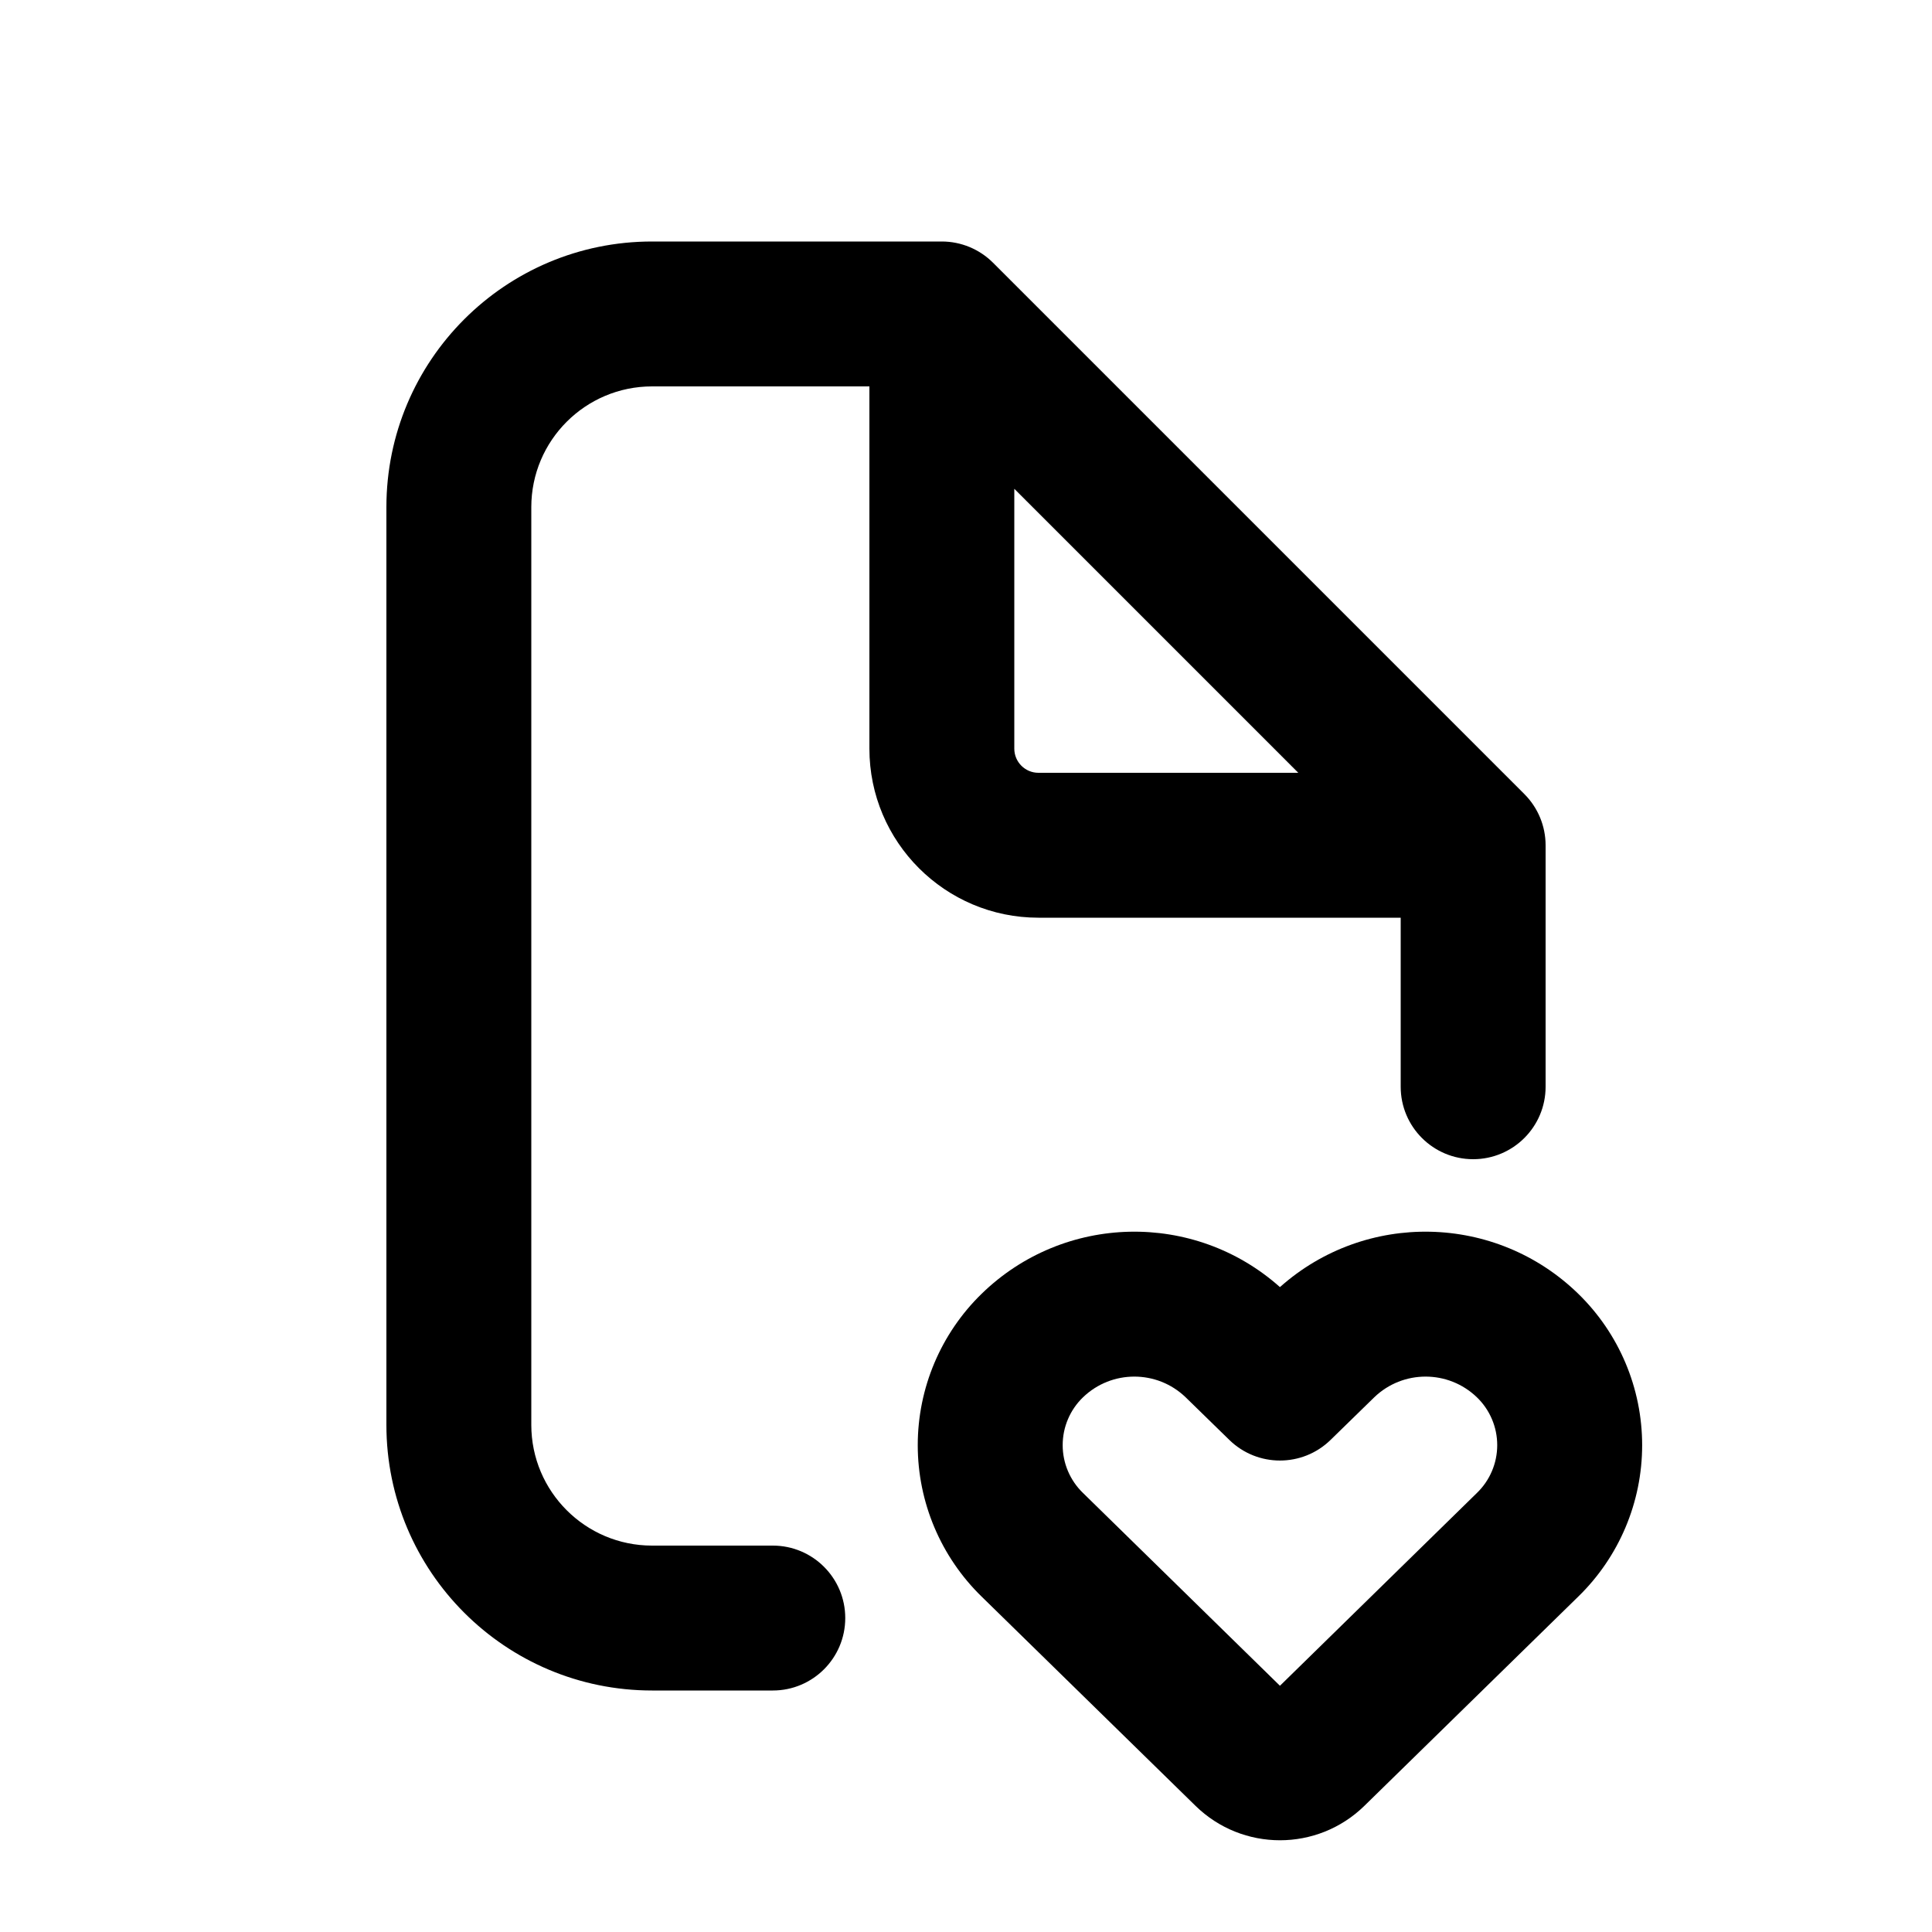
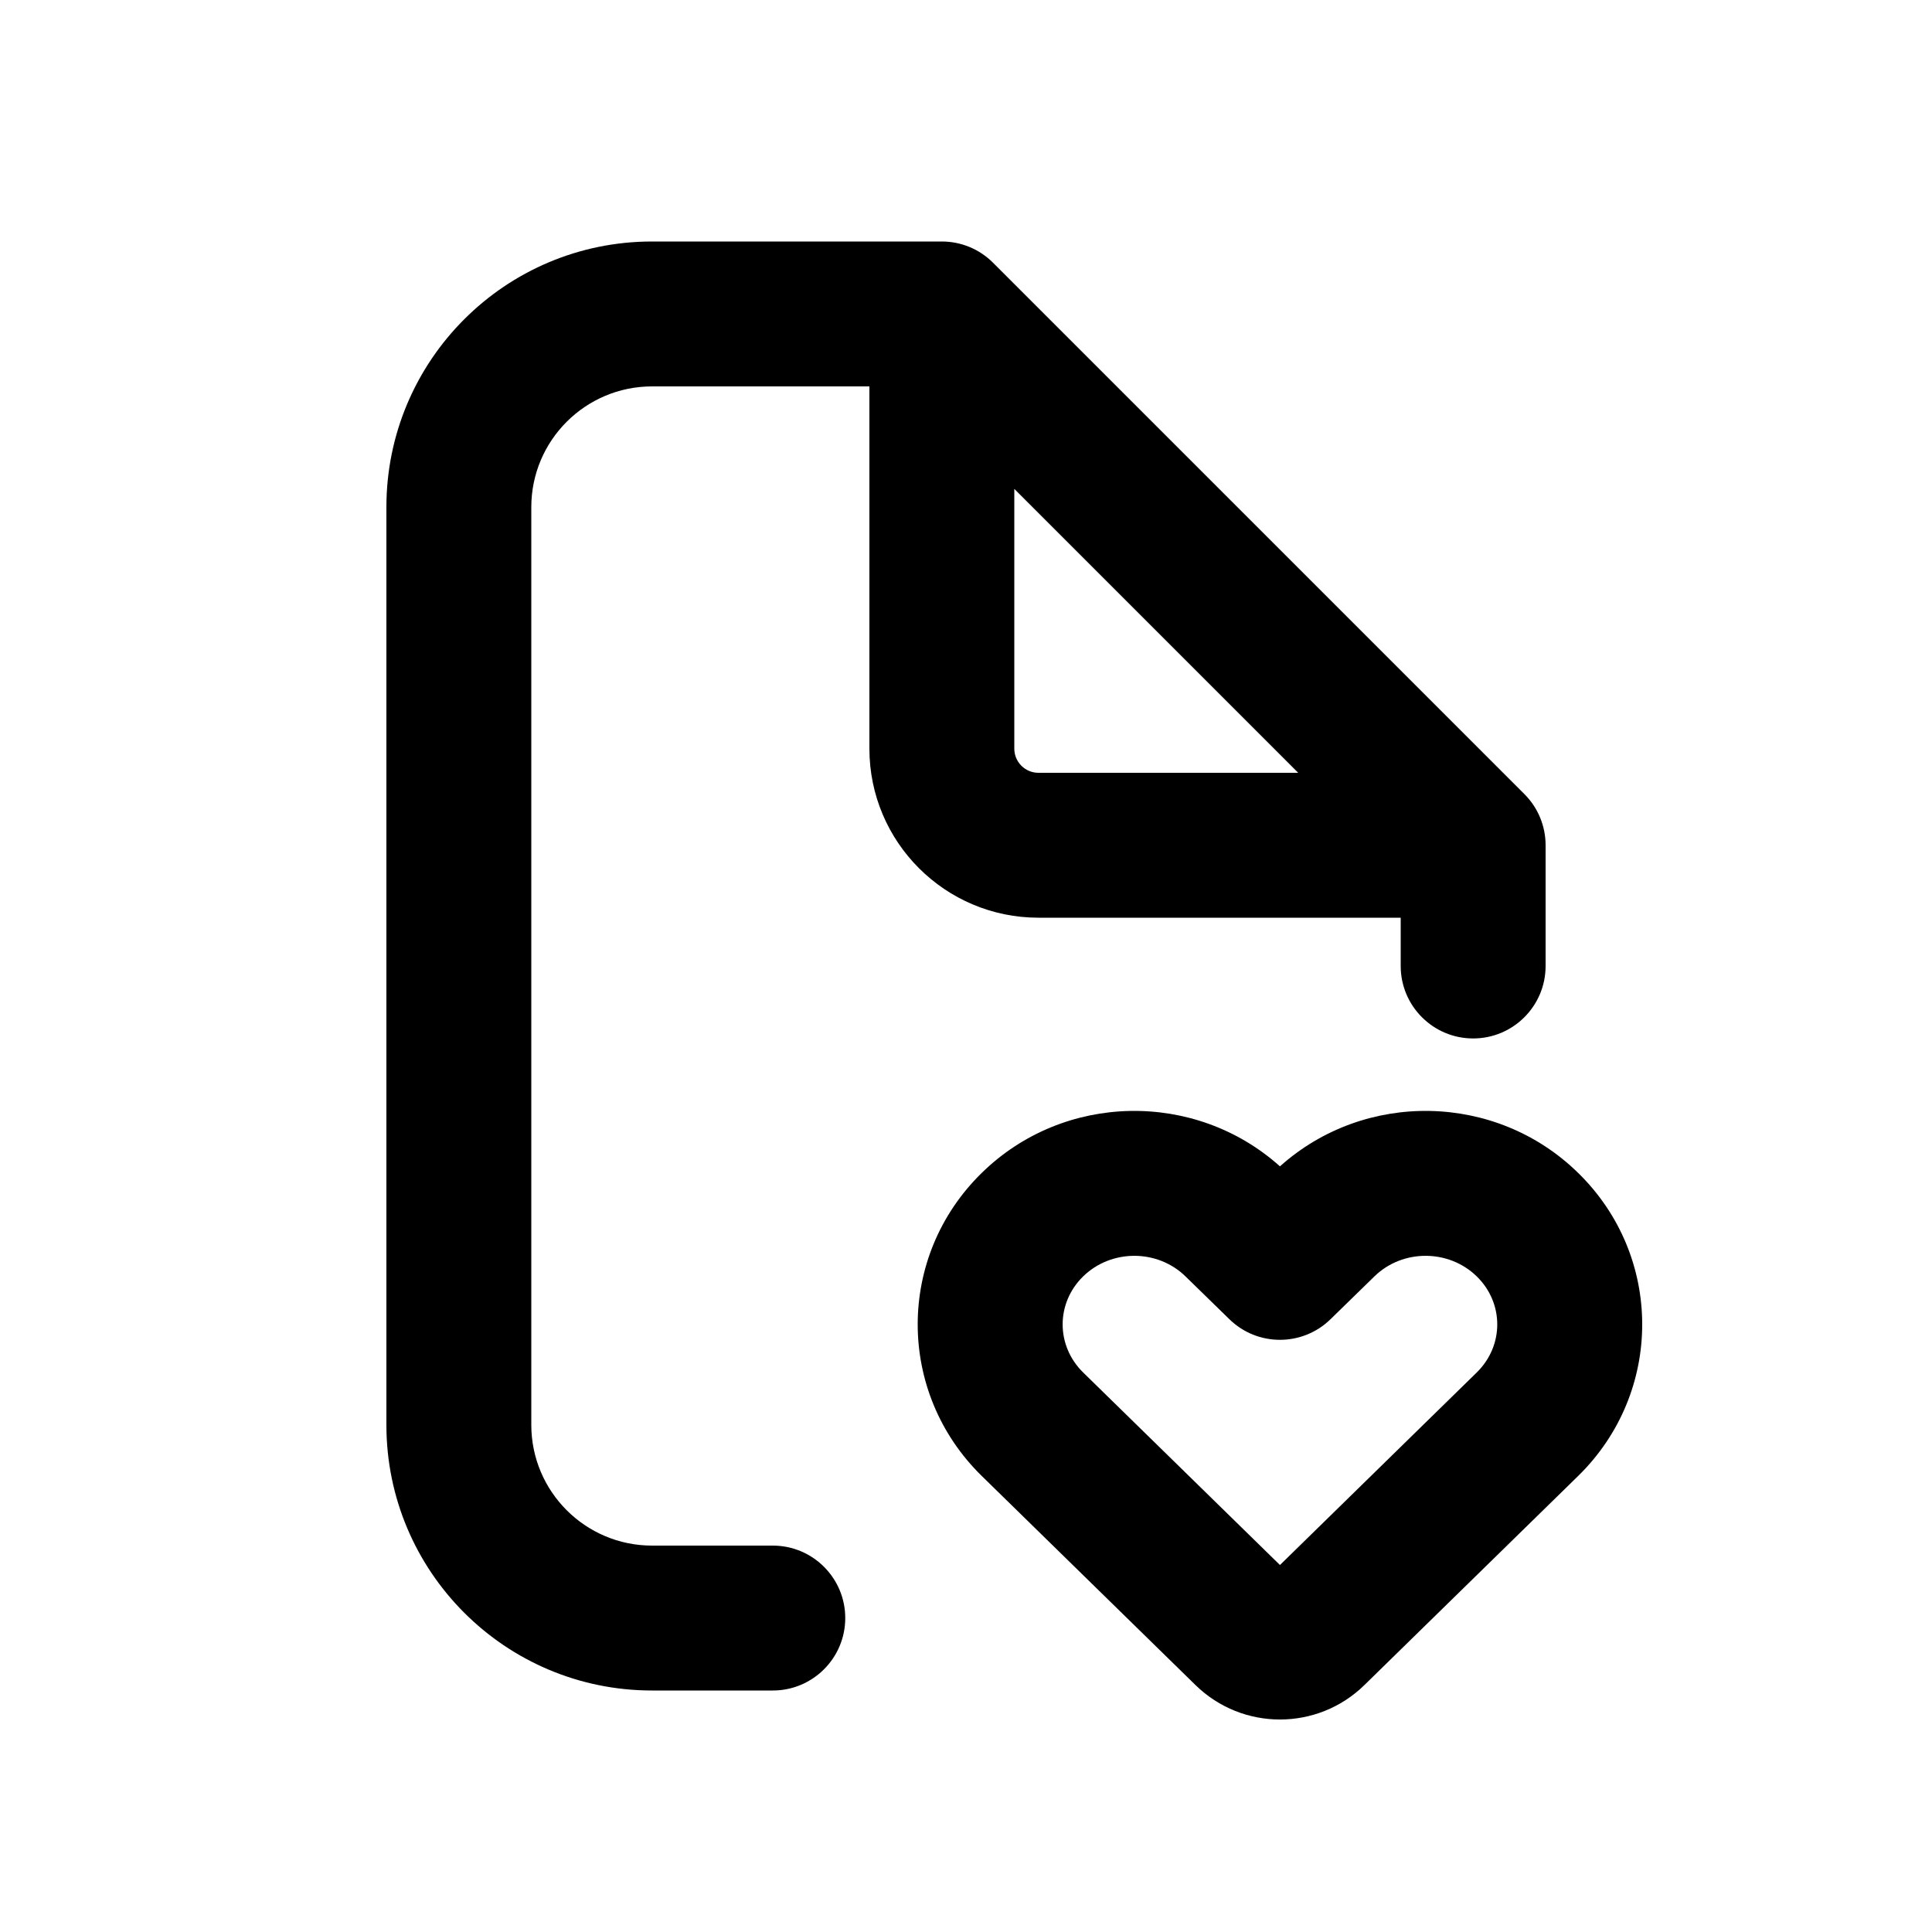
<svg xmlns="http://www.w3.org/2000/svg" viewBox="0 0 20 20">
-   <path fill-rule="evenodd" d="M5.5 5.25c0-.69.56-1.25 1.25-1.25h2.25v3.75c0 .966.784 1.75 1.75 1.75h3.75v1.75a.75.75 0 0 0 1.5 0v-2.5a.75.75 0 0 0-.22-.53l-5.5-5.5a.75.75 0 0 0-.53-.22h-3a2.75 2.75 0 0 0-2.75 2.75v9.5a2.75 2.75 0 0 0 2.75 2.75h1.25a.75.75 0 0 0 0-1.5h-1.25c-.69 0-1.25-.56-1.25-1.25v-9.5Zm7.94 2.75-2.94-2.94v2.69c0 .138.112.25.25.25h2.69Zm-2.228 6.464a.766.766 0 0 1 1.061 0l.453.442a.75.75 0 0 0 1.048 0l.453-.442a.766.766 0 0 1 1.061 0 .688.688 0 0 1 0 .992l-2.038 1.995-2.038-1.995a.688.688 0 0 1 0-.992Zm2.038-1.14a2.266 2.266 0 0 0-3.087.068 2.188 2.188 0 0 0 0 3.137l2.213 2.165a1.25 1.25 0 0 0 1.748 0l2.213-2.165a2.188 2.188 0 0 0 0-3.137 2.266 2.266 0 0 0-3.087-.068Z" />
+   <path fill-rule="evenodd" d="M5.5 5.25C5.5 4.56 6.06 4 6.75 4H9V7.75C9 8.716 9.784 9.5 10.75 9.5H14.5V10C14.5 10.414 14.836 10.75 15.25 10.75C15.664 10.75 16 10.414 16 10V8.75C16 8.551 15.921 8.36 15.78 8.22L10.28 2.72C10.14 2.579 9.949 2.5 9.75 2.5H6.75C5.231 2.5 4 3.731 4 5.25V14.75C4 16.269 5.231 17.5 6.75 17.5H8C8.414 17.5 8.75 17.164 8.75 16.75C8.75 16.336 8.414 16 8 16H6.75C6.06 16 5.5 15.44 5.5 14.75V5.25ZM13.439 8L10.5 5.061V7.75C10.5 7.888 10.612 8 10.75 8H13.439Z" />
+   <path fill-rule="evenodd" d="M13.25 12.074C12.372 11.287 11.013 11.309 10.163 12.142C9.279 13.006 9.279 14.414 10.163 15.279L12.376 17.444C12.862 17.919 13.638 17.919 14.124 17.444L16.337 15.279C17.221 14.414 17.221 13.006 16.337 12.142C15.487 11.309 14.128 11.287 13.25 12.074ZM11.212 13.214C11.503 12.929 11.982 12.929 12.273 13.214L12.726 13.656C13.017 13.941 13.483 13.941 13.774 13.656L14.227 13.214C14.518 12.929 14.997 12.929 15.288 13.214C15.57 13.49 15.57 13.93 15.288 14.207L13.25 16.201L11.212 14.207C10.93 13.93 10.93 13.49 11.212 13.214Z" />
</svg>
